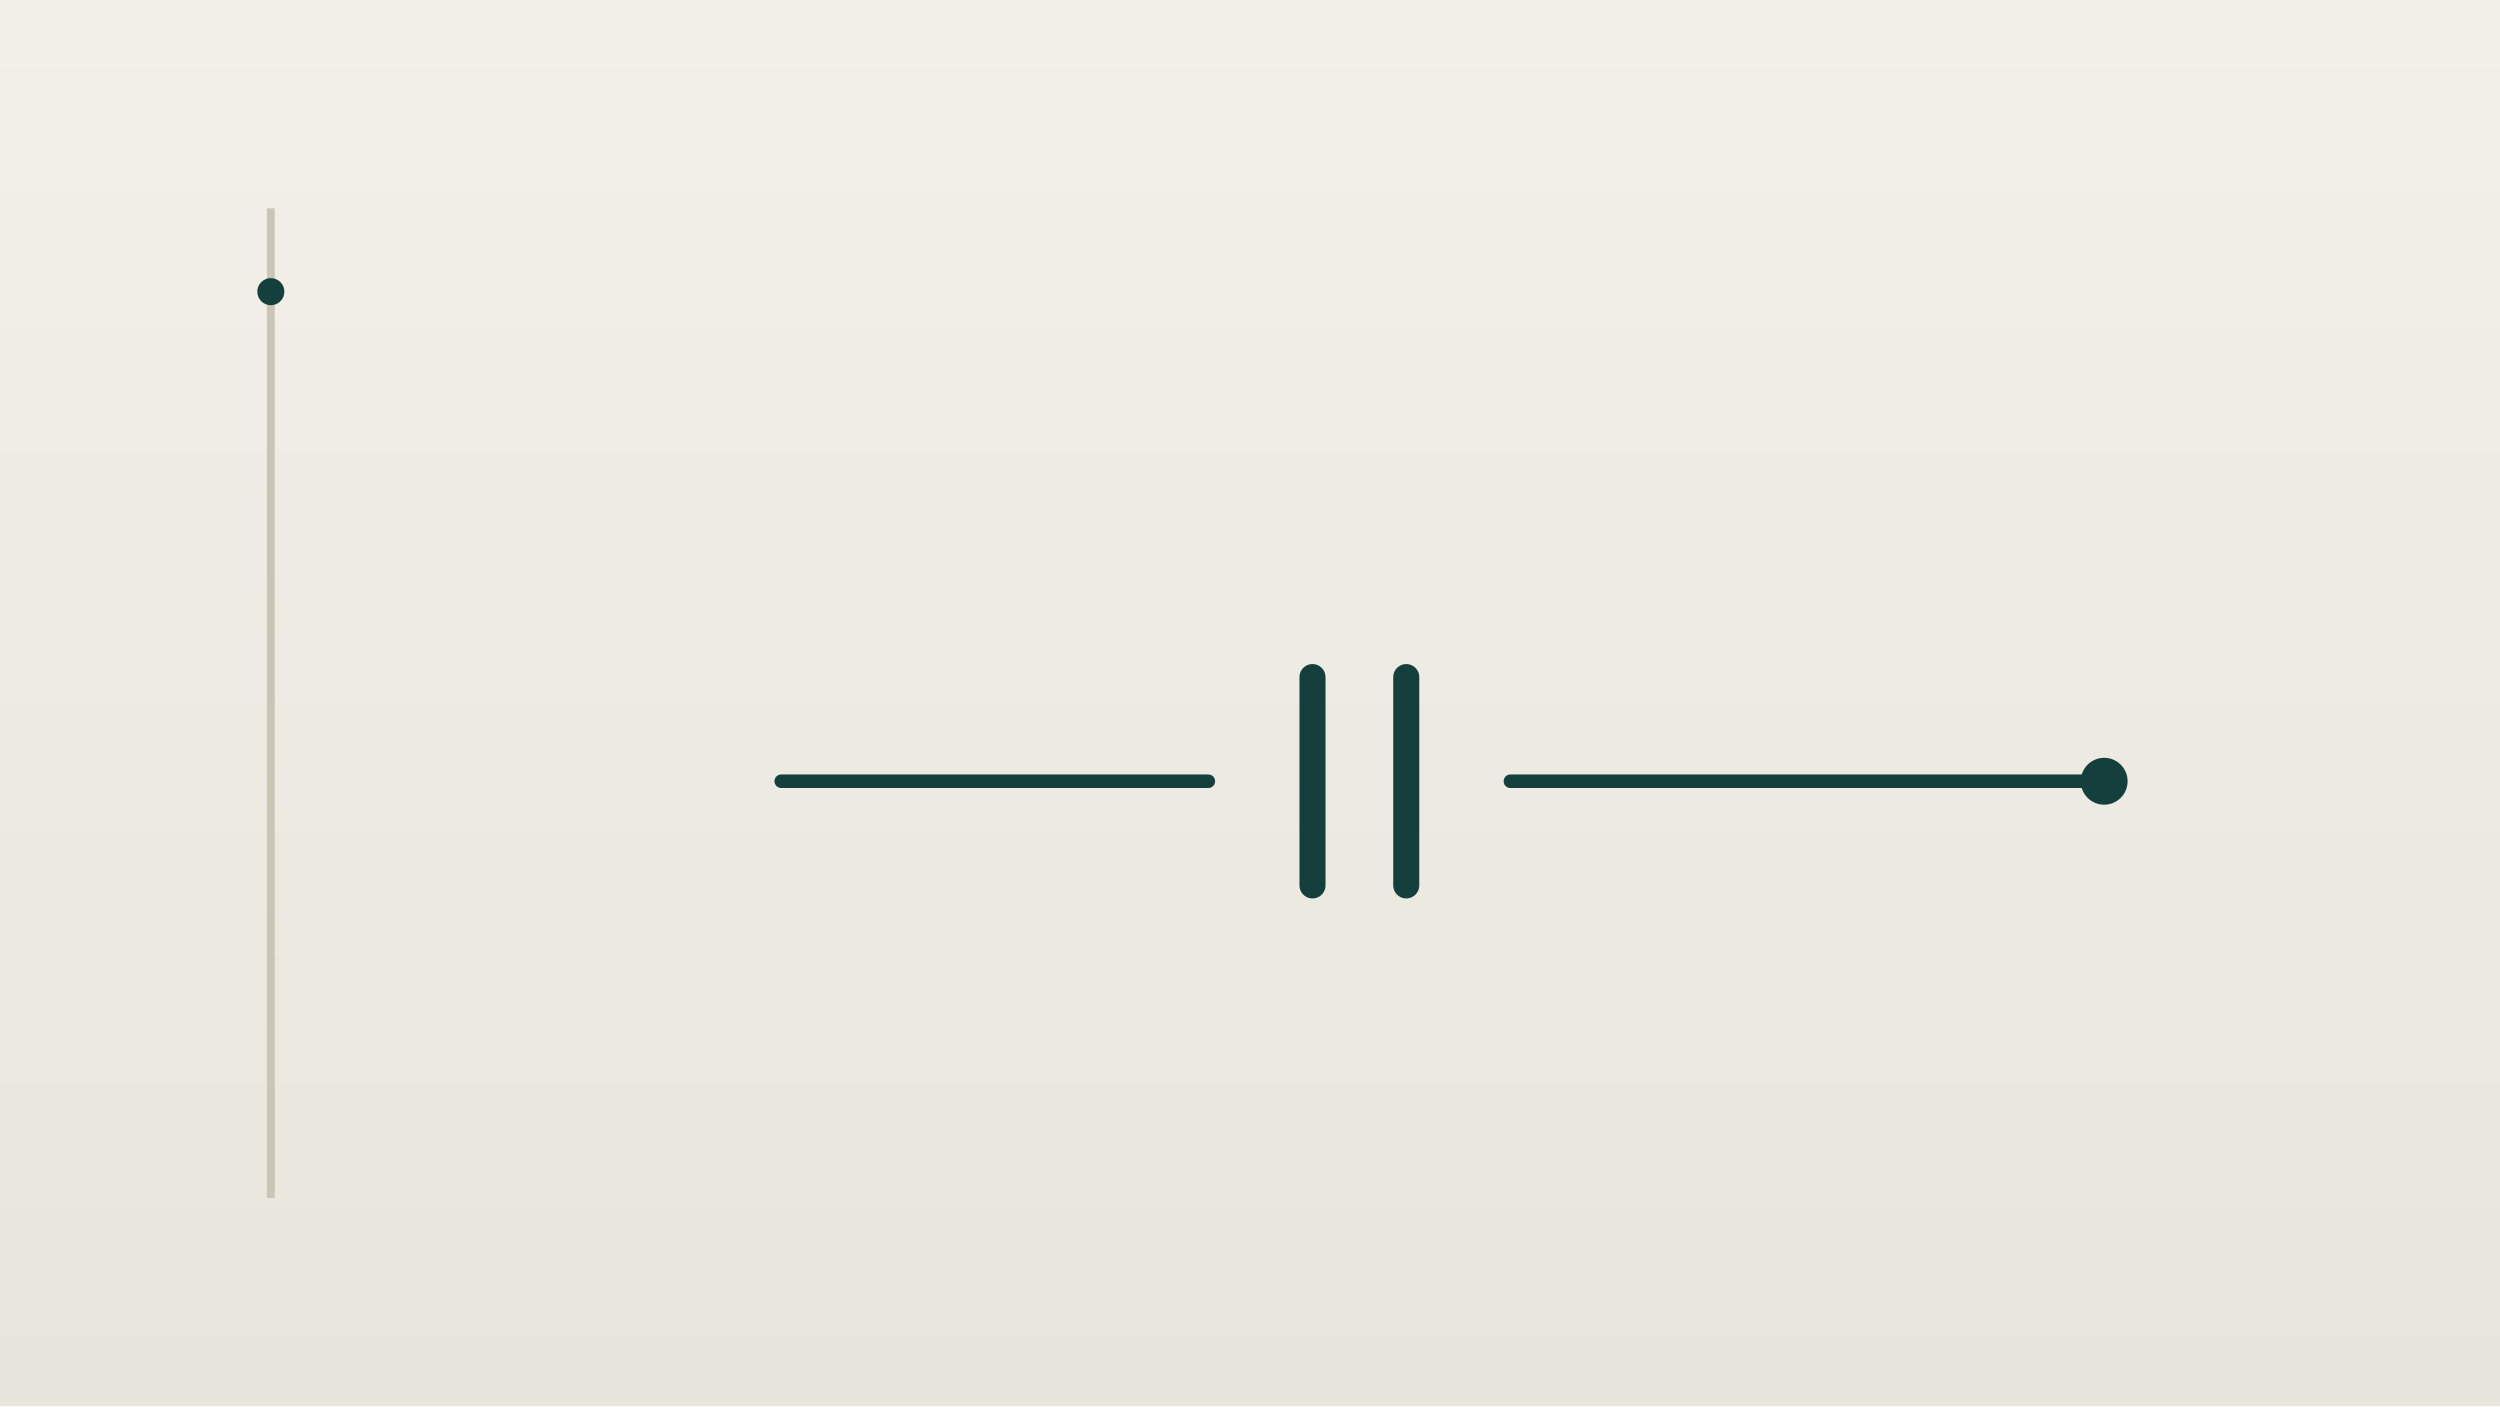
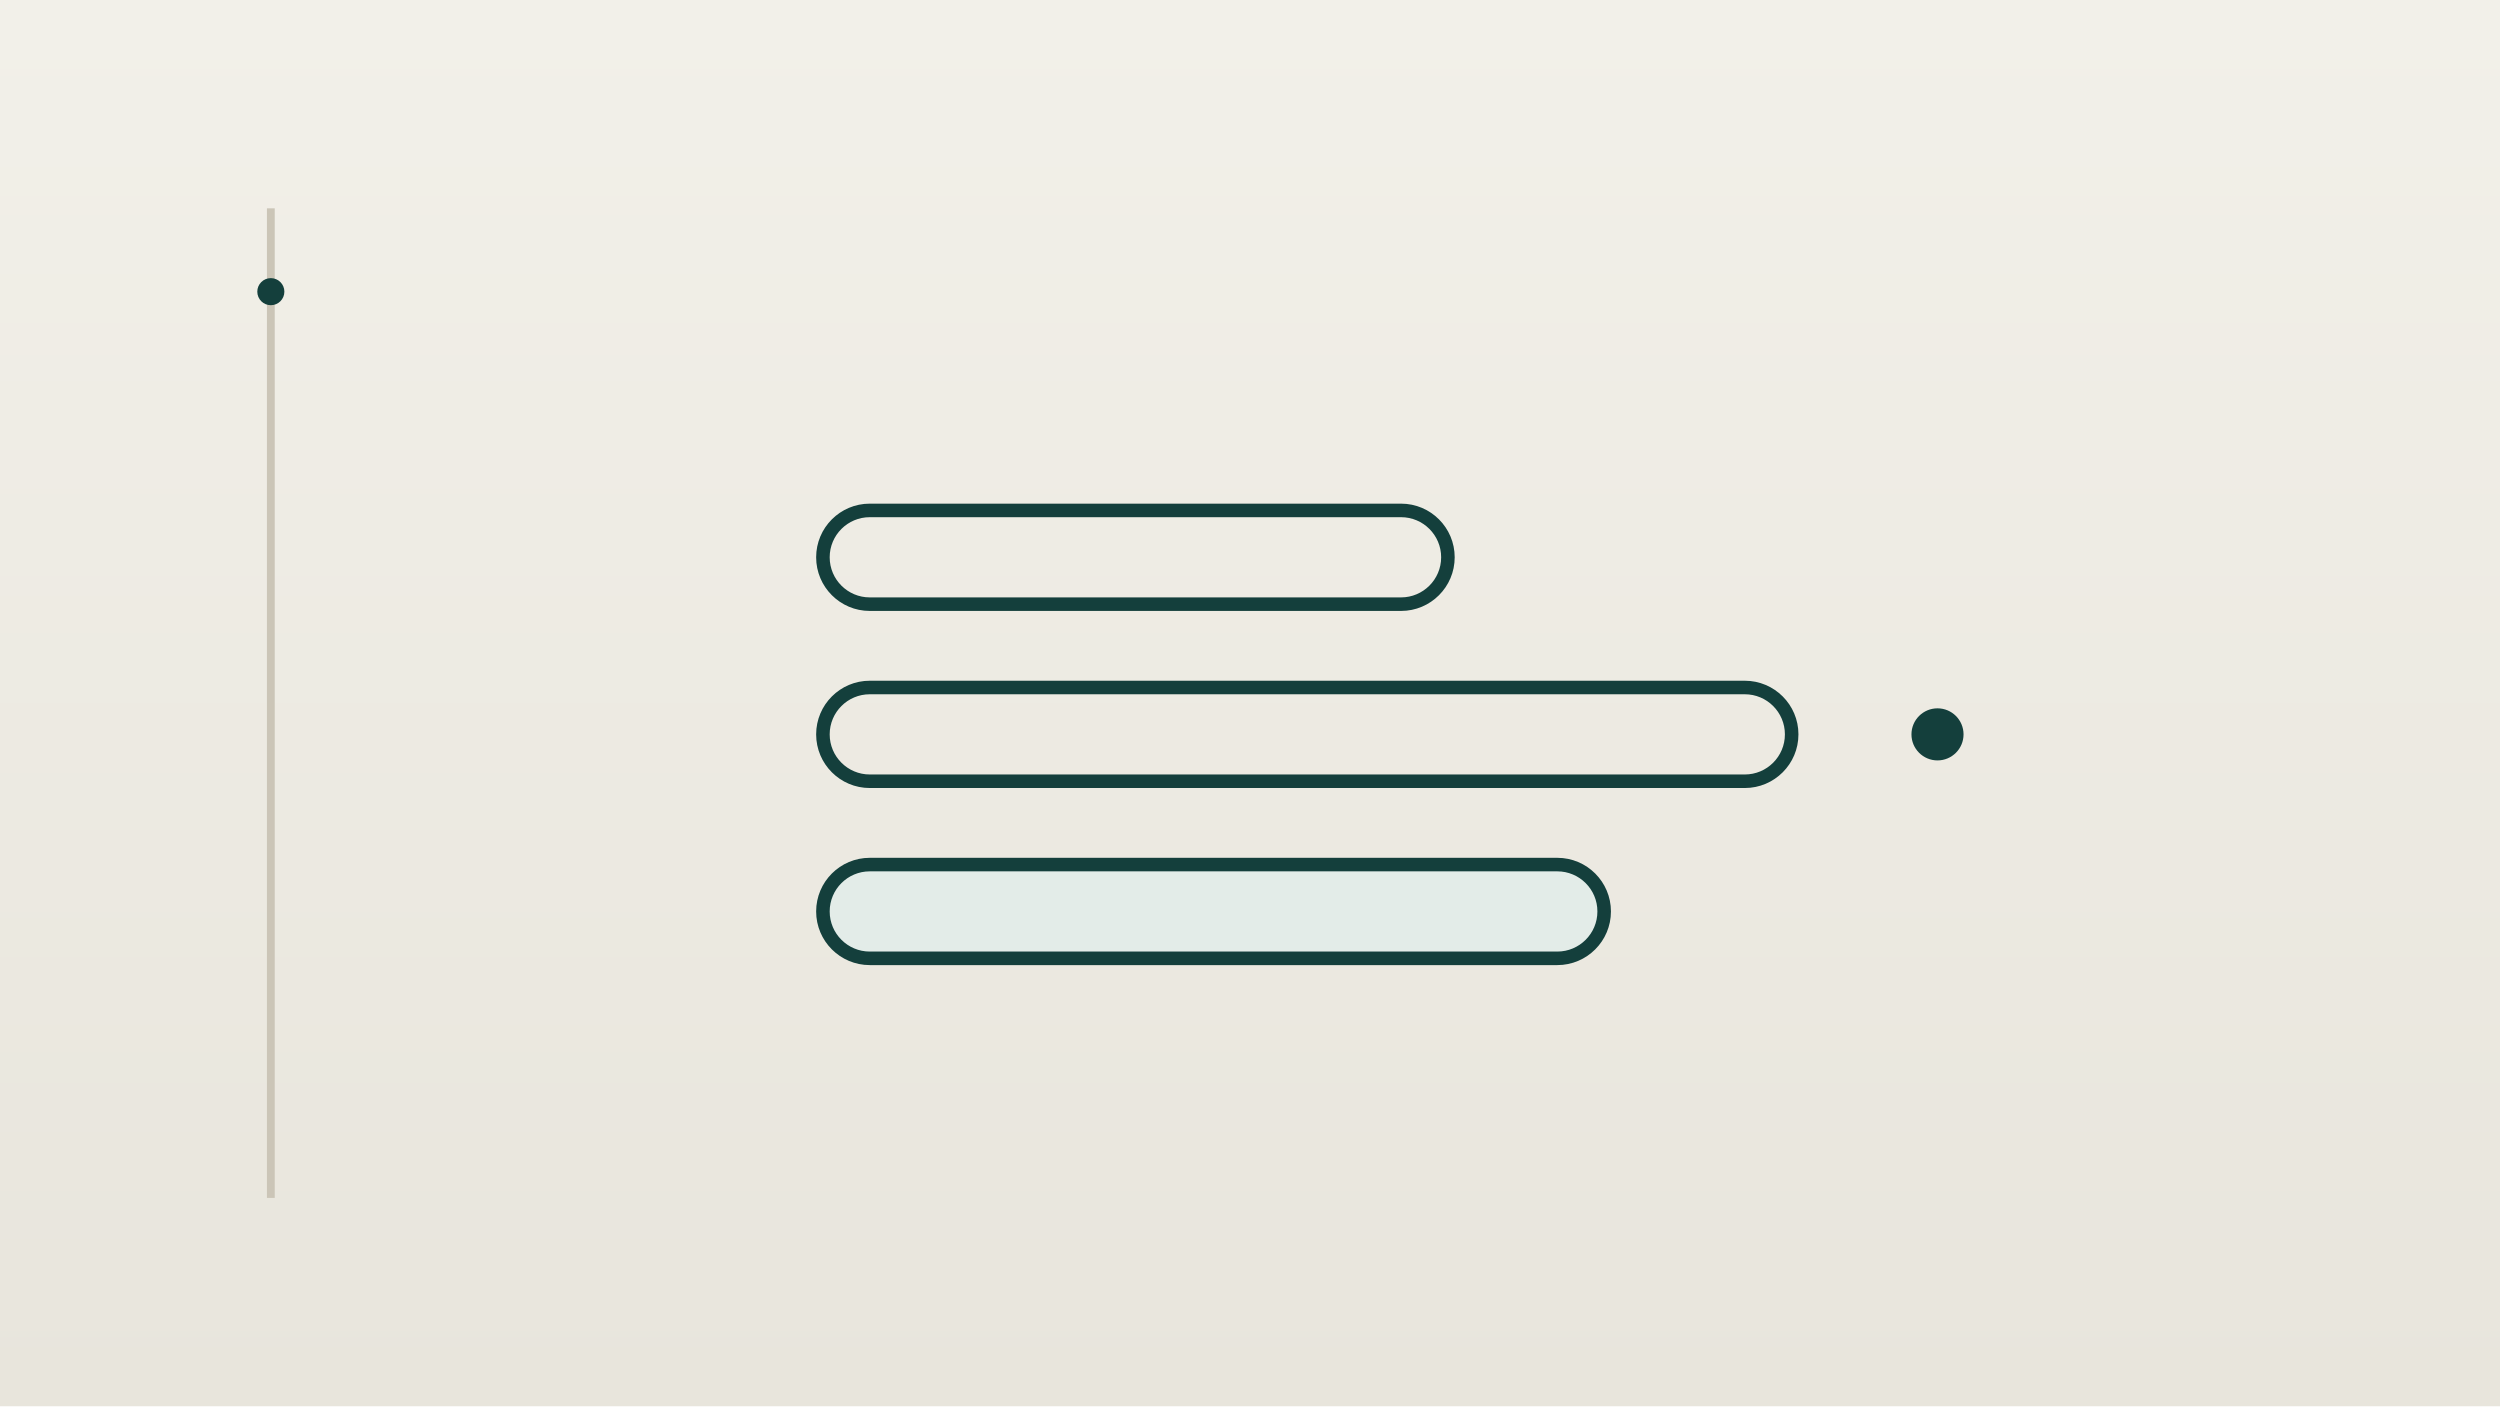
<svg xmlns="http://www.w3.org/2000/svg" viewBox="0 0 480 270" role="img" preserveAspectRatio="xMidYMid slice">
  <defs>
    <linearGradient id="bg" x1="0" y1="0" x2="0" y2="1">
      <stop offset="0" stop-color="#F2F0E9" />
      <stop offset="1" stop-color="#E8E5DC" />
    </linearGradient>
  </defs>
  <rect width="480" height="270" fill="url(#bg)" />
  <line x1="52" y1="40" x2="52" y2="230" stroke="#CBC5B7" stroke-width="1.5" />
  <circle cx="52" cy="56" r="2.6" fill="#143F3C" />
  <g fill="none" stroke="#143F3C" stroke-width="2.6" stroke-linecap="round" stroke-linejoin="round">
-     <line x1="150" y1="150" x2="232" y2="150" />
-     <line x1="252" y1="130" x2="252" y2="170" stroke-width="5" />
-     <line x1="270" y1="130" x2="270" y2="170" stroke-width="5" />
-     <line x1="290" y1="150" x2="404" y2="150" />
-     <circle cx="404" cy="150" r="4.5" fill="#143F3C" stroke="none" />
+     <rect x="158" y="98" width="120" height="18" rx="9" />
+     <rect x="158" y="132" width="186" height="18" rx="9" />
+     <rect x="158" y="166" width="150" height="18" rx="9" fill="#E3ECE8" />
+     <circle cx="372" cy="141" r="5" fill="#143F3C" stroke="none" />
  </g>
</svg>
